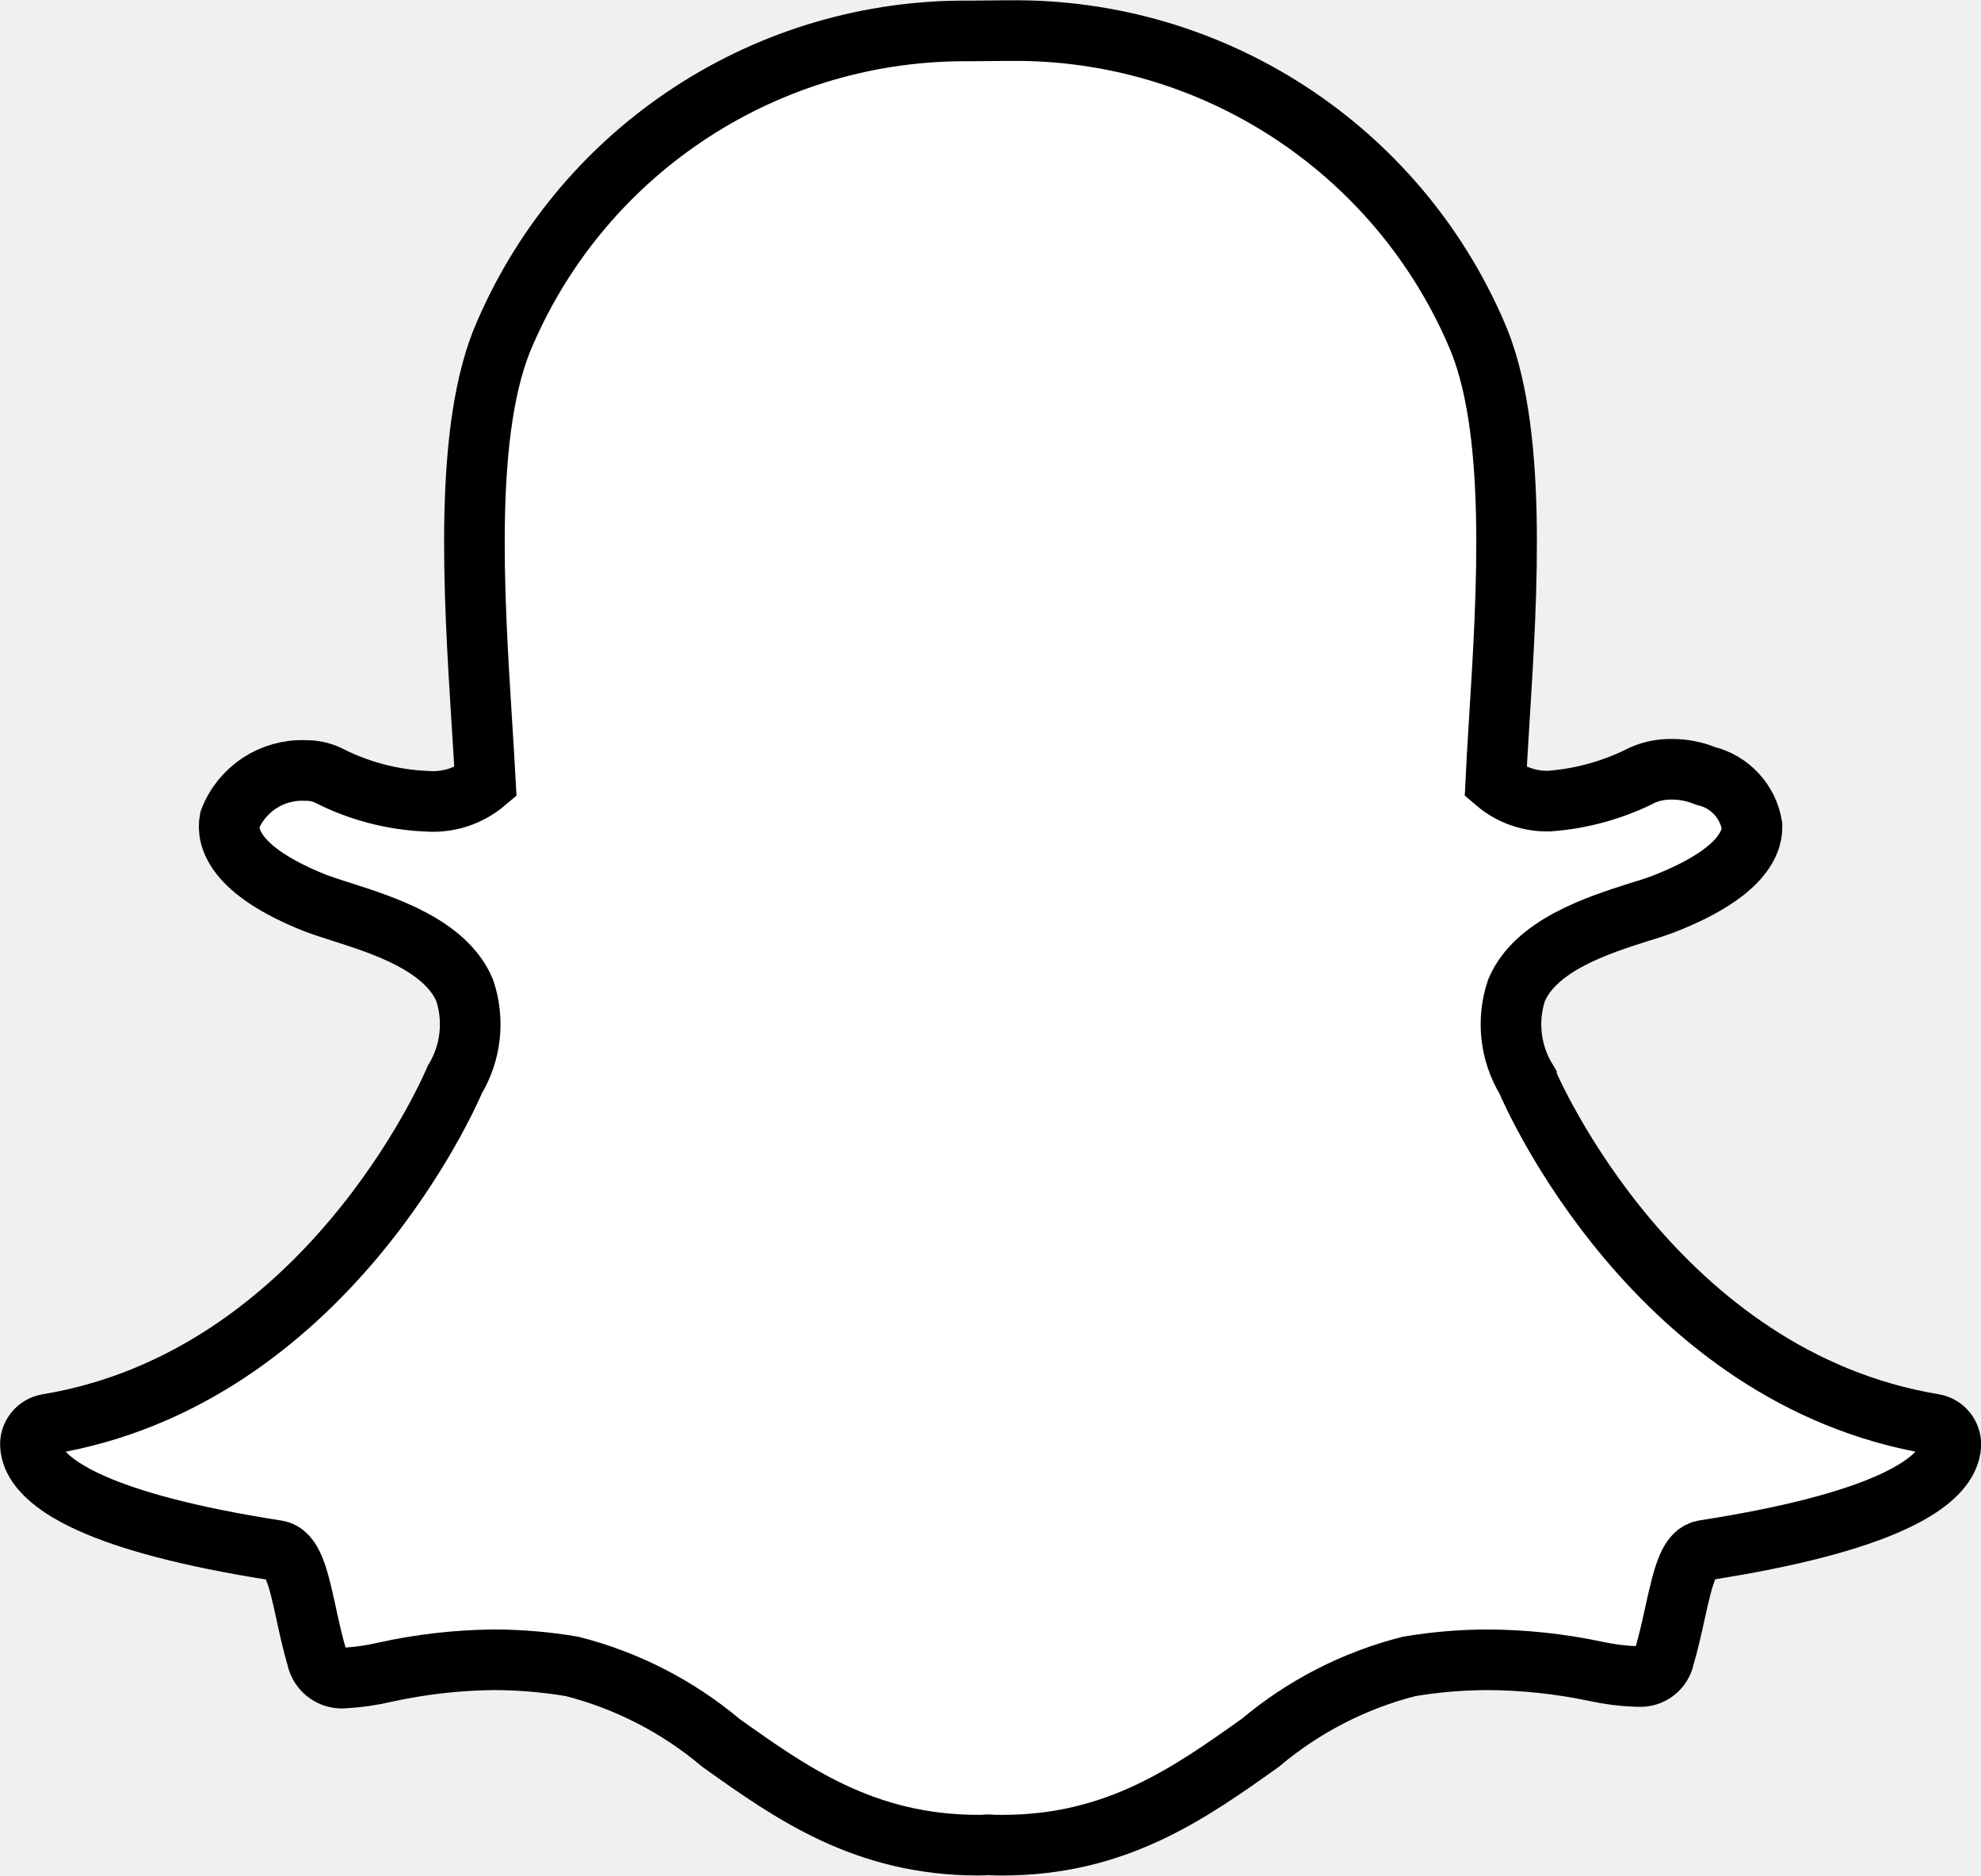
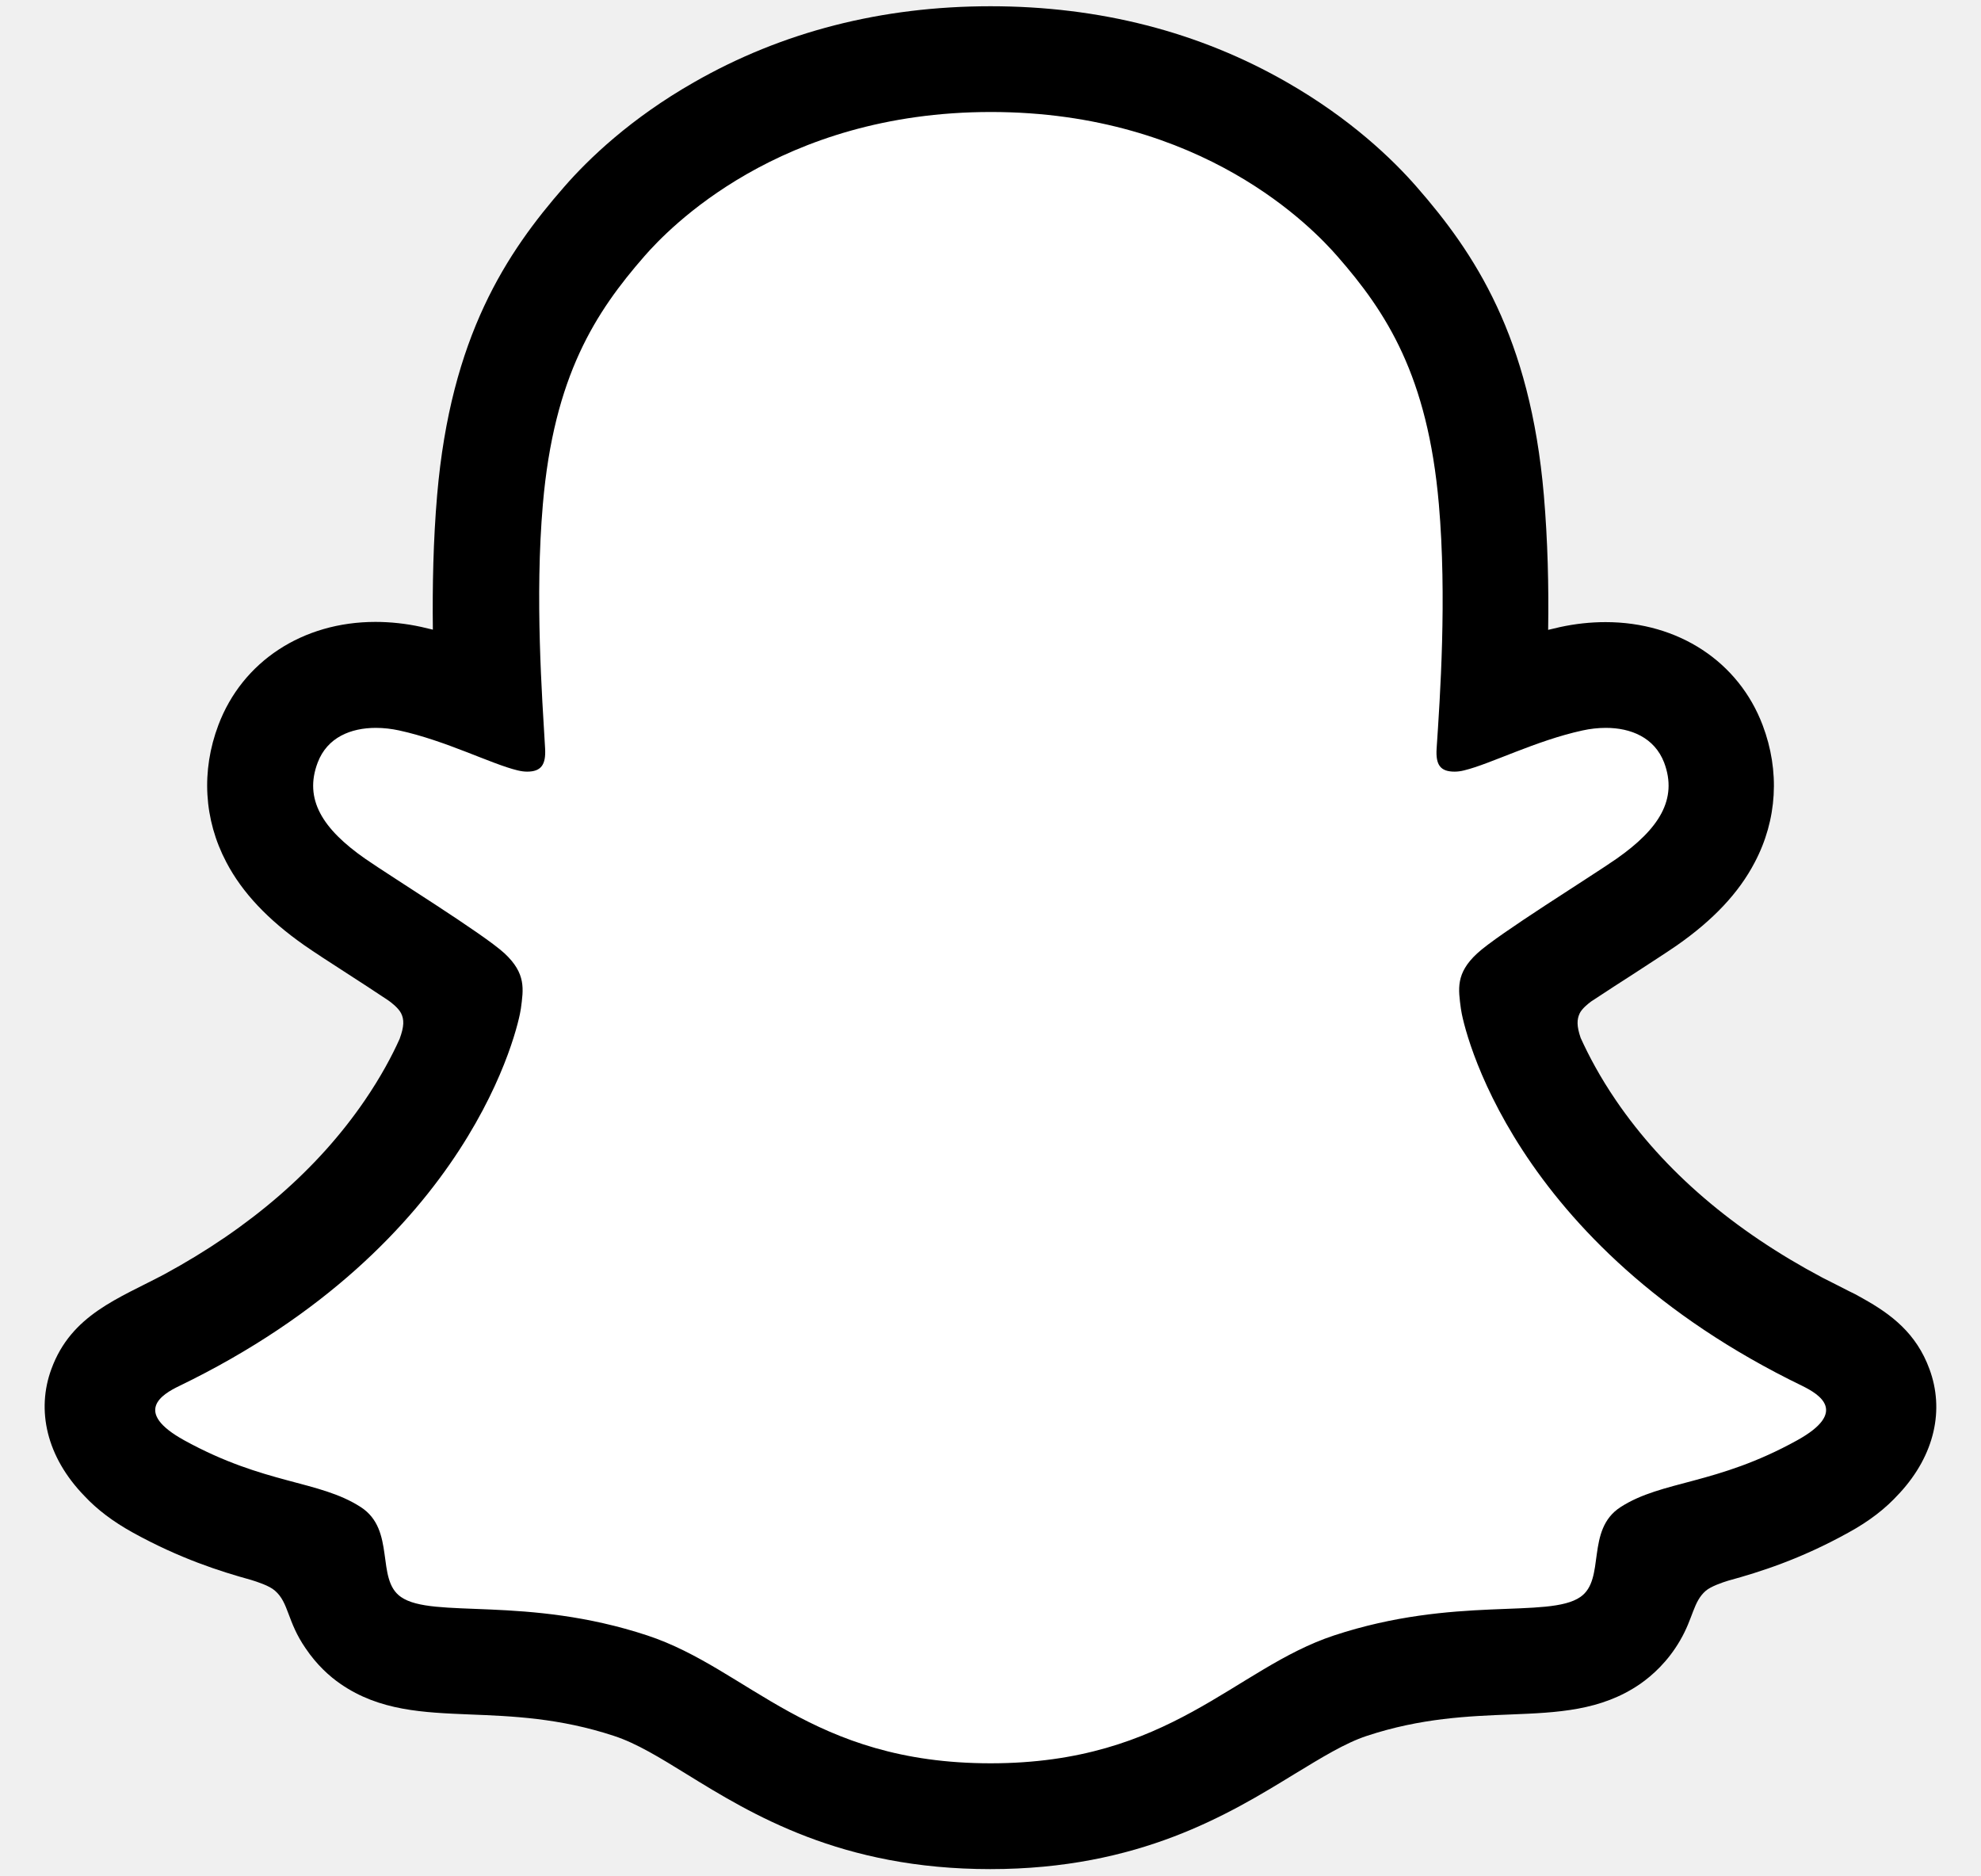
- <svg xmlns="http://www.w3.org/2000/svg" width="65.371" height="61.876" viewBox="0 0 65.371 61.876">
-   <path id="Path_254" data-name="Path 254" d="M566.354-58.755c-.163,0-.324,0-.484-.012h0c-.1.008-.209.012-.316.012-3.754,0-6.164-1.715-8.494-3.373a12.361,12.361,0,0,0-4.916-2.525,15.786,15.786,0,0,0-2.581-.219,17.535,17.535,0,0,0-3.577.407,7.8,7.8,0,0,1-1.333.194.839.839,0,0,1-.926-.666c-.149-.509-.256-1-.359-1.479-.266-1.227-.455-1.982-.966-2.06-5.954-.926-7.658-2.188-8.039-3.084a1.164,1.164,0,0,1-.091-.383.674.674,0,0,1,.561-.7c9.153-1.517,13.257-10.935,13.428-11.334l.014-.033a3.531,3.531,0,0,0,.327-2.948c-.628-1.49-2.677-2.145-4.033-2.578-.332-.106-.646-.206-.894-.3-2.706-1.077-2.931-2.182-2.825-2.746a2.556,2.556,0,0,1,2.486-1.629,1.733,1.733,0,0,1,.741.149,7.842,7.842,0,0,0,3.261.865,2.677,2.677,0,0,0,1.949-.626c-.033-.624-.074-1.275-.117-1.947-.273-4.356-.61-9.769.758-12.859a16.541,16.541,0,0,1,15.373-9.981l1.126-.011h.152a16.57,16.57,0,0,1,15.4,9.987c1.369,3.091,1.031,8.509.758,12.862l-.011.189c-.038.606-.074,1.2-.1,1.759a2.6,2.6,0,0,0,1.776.622h0a8.115,8.115,0,0,0,3.073-.86,2.307,2.307,0,0,1,.955-.189,2.9,2.9,0,0,1,1.1.211l.02.008a2.027,2.027,0,0,1,1.534,1.654c.012.638-.472,1.6-2.846,2.542-.246.1-.561.2-.894.3-1.357.434-3.405,1.088-4.033,2.578a3.529,3.529,0,0,0,.327,2.947c0,.011.011.022.015.033.17.4,4.271,9.814,13.428,11.333a.675.675,0,0,1,.561.7,1.137,1.137,0,0,1-.094.386c-.378.889-2.08,2.15-8.037,3.076-.487.075-.675.714-.966,2.052-.106.487-.213.966-.36,1.469a.8.8,0,0,1-.852.641h-.074a7.411,7.411,0,0,1-1.333-.169,17.674,17.674,0,0,0-3.577-.381,15.8,15.8,0,0,0-2.583.219,12.343,12.343,0,0,0-4.91,2.521C572.518-60.47,570.109-58.755,566.354-58.755Z" transform="translate(-533.268 119.631)" fill="#fff" stroke="#000" stroke-width="2" />
+ <svg xmlns="http://www.w3.org/2000/svg" version="1.1" id="Layer_1" x="0px" y="0px" width="65.371px" height="61.875px" viewBox="0 0 65.371 61.875" enable-background="new 0 0 65.371 61.875" xml:space="preserve">
+   <g>
+     <g>
+       <path fill="#FFFFFF" d="M61.977,45.83c-0.258-0.848-1.481-1.445-1.481-1.445l0,0c-0.117-0.061-0.22-0.115-0.306-0.158    c-2.042-0.986-3.853-2.176-5.376-3.523c-1.227-1.086-2.274-2.279-3.115-3.547c-1.031-1.549-1.511-2.842-1.721-3.543    c-0.114-0.457-0.096-0.639,0-0.877c0.08-0.201,0.319-0.391,0.428-0.482c0.689-0.486,1.799-1.207,2.481-1.646    c0.592-0.384,1.098-0.713,1.396-0.921c0.959-0.67,1.616-1.353,2.002-2.09c0.498-0.951,0.56-2,0.17-3.03    c-0.525-1.39-1.824-2.219-3.475-2.219c-0.366,0-0.744,0.043-1.122,0.122c-0.945,0.207-1.842,0.542-2.592,0.835    c-0.056,0.025-0.114-0.018-0.107-0.079c0.077-1.859,0.168-4.359-0.038-6.73c-0.184-2.146-0.628-3.957-1.348-5.536    c-0.727-1.584-1.67-2.755-2.406-3.603c-0.703-0.805-1.94-1.993-3.805-3.06c-2.622-1.5-5.609-2.262-8.875-2.262    c-3.263,0-6.245,0.762-8.872,2.262c-1.975,1.126-3.237,2.401-3.809,3.06c-0.738,0.847-1.683,2.018-2.409,3.603    c-0.726,1.579-1.164,3.383-1.348,5.536c-0.207,2.384-0.122,4.682-0.036,6.73c0,0.062-0.055,0.104-0.115,0.079    c-0.751-0.293-1.647-0.628-2.592-0.835c-0.371-0.079-0.75-0.122-1.121-0.122c-1.646,0-2.945,0.829-3.475,2.219    c-0.391,1.03-0.33,2.079,0.169,3.03c0.391,0.737,1.043,1.42,2,2.09c0.293,0.208,0.804,0.537,1.396,0.921    c0.664,0.433,1.743,1.134,2.438,1.617c0.086,0.061,0.378,0.281,0.469,0.512c0.097,0.244,0.116,0.426-0.012,0.914    c-0.214,0.707-0.695,1.986-1.707,3.506c-0.841,1.273-1.891,2.461-3.115,3.547c-1.524,1.348-3.335,2.537-5.377,3.523    c-0.098,0.049-0.213,0.104-0.335,0.178l0,0c0,0-1.221,0.621-1.451,1.426c-0.341,1.189,0.566,2.305,1.487,2.902    c1.512,0.975,3.353,1.5,4.42,1.785c0.298,0.08,0.567,0.154,0.811,0.227c0.152,0.049,0.538,0.193,0.701,0.408    c0.208,0.268,0.232,0.598,0.306,0.969l0,0c0.115,0.629,0.377,1.402,1.151,1.939c0.854,0.584,1.933,0.627,3.304,0.684    c1.433,0.055,3.212,0.119,5.255,0.797c0.945,0.311,1.805,0.842,2.792,1.451c2.073,1.275,4.651,2.859,9.054,2.859    c4.406,0,7.004-1.592,9.089-2.873c0.987-0.604,1.834-1.127,2.762-1.432c2.042-0.676,3.821-0.742,5.254-0.797    c1.371-0.055,2.45-0.092,3.304-0.684c0.829-0.574,1.067-1.428,1.177-2.066c0.062-0.318,0.1-0.604,0.28-0.836    c0.159-0.201,0.512-0.342,0.679-0.395c0.248-0.08,0.528-0.154,0.84-0.24c1.067-0.285,2.408-0.621,4.035-1.541    C62.05,47.873,62.183,46.506,61.977,45.83z" />
+     </g>
+     <path d="M63.671,45.172c-0.432-1.184-1.261-1.811-2.2-2.334c-0.178-0.104-0.342-0.189-0.476-0.25   c-0.28-0.146-0.567-0.287-0.854-0.434c-2.934-1.555-5.224-3.518-6.811-5.842c-0.536-0.785-0.907-1.49-1.17-2.07   c-0.134-0.391-0.127-0.609-0.031-0.811c0.074-0.152,0.27-0.312,0.378-0.391c0.509-0.336,1.026-0.67,1.379-0.896   c0.629-0.41,1.127-0.731,1.446-0.951c1.205-0.841,2.047-1.737,2.57-2.737c0.745-1.408,0.837-3.018,0.264-4.53   c-0.793-2.096-2.78-3.401-5.184-3.401c-0.498,0-1.004,0.055-1.505,0.164c-0.134,0.03-0.261,0.061-0.39,0.092   c0.023-1.427-0.013-2.95-0.141-4.438c-0.451-5.243-2.286-7.992-4.2-10.181c-0.798-0.914-2.188-2.249-4.273-3.444   c-2.907-1.67-6.199-2.512-9.788-2.512c-3.58,0-6.873,0.841-9.78,2.506c-2.097,1.194-3.487,2.535-4.279,3.443   c-1.915,2.189-3.75,4.938-4.201,10.181c-0.128,1.487-0.158,3.011-0.141,4.438c-0.128-0.031-0.262-0.062-0.389-0.092   c-0.5-0.109-1.013-0.164-1.506-0.164c-2.401,0-4.39,1.304-5.182,3.401c-0.572,1.512-0.481,3.121,0.263,4.53   c0.524,1,1.372,1.896,2.571,2.737c0.324,0.226,0.817,0.547,1.445,0.951c0.342,0.219,0.835,0.541,1.322,0.865   c0.073,0.049,0.335,0.244,0.428,0.428c0.103,0.207,0.103,0.432-0.049,0.846c-0.255,0.568-0.628,1.264-1.152,2.031   c-1.554,2.273-3.779,4.199-6.615,5.736c-1.505,0.799-3.066,1.328-3.723,3.121c-0.5,1.352-0.171,2.895,1.091,4.193l0,0   c0.415,0.445,0.938,0.842,1.597,1.207c1.548,0.854,2.865,1.275,3.901,1.561c0.183,0.057,0.604,0.189,0.787,0.355   c0.464,0.4,0.396,1.01,1.012,1.902c0.373,0.553,0.799,0.932,1.152,1.174c1.288,0.891,2.737,0.945,4.274,1.008   c1.383,0.055,2.956,0.115,4.749,0.707c0.743,0.242,1.518,0.719,2.407,1.268c2.147,1.324,5.091,3.127,10.011,3.127   c4.924,0,7.882-1.816,10.046-3.141c0.892-0.541,1.659-1.016,2.378-1.254c1.791-0.592,3.364-0.652,4.749-0.707   c1.536-0.062,2.981-0.117,4.274-1.008c0.4-0.279,0.913-0.738,1.315-1.432c0.439-0.75,0.432-1.279,0.849-1.641   c0.17-0.145,0.542-0.273,0.742-0.334c1.043-0.285,2.378-0.707,3.955-1.58c0.703-0.383,1.243-0.805,1.677-1.285   c0.008-0.006,0.014-0.012,0.02-0.02C63.86,47.988,64.16,46.494,63.671,45.172z M59.302,47.52c-2.67,1.477-4.446,1.316-5.823,2.201   c-1.171,0.754-0.481,2.383-1.329,2.967c-1.049,0.727-4.139-0.049-8.132,1.27c-3.291,1.09-5.394,4.217-11.328,4.217   c-5.941,0-7.985-3.113-11.326-4.217c-3.992-1.318-7.089-0.543-8.132-1.27c-0.847-0.584-0.158-2.213-1.329-2.967   c-1.378-0.891-3.151-0.732-5.821-2.201c-1.701-0.939-0.738-1.518-0.171-1.791c9.669-4.678,11.205-11.908,11.277-12.449   c0.086-0.646,0.177-1.158-0.536-1.824c-0.689-0.639-3.755-2.535-4.603-3.126c-1.407-0.982-2.024-1.962-1.566-3.17   c0.316-0.835,1.097-1.146,1.92-1.146c0.257,0,0.519,0.031,0.769,0.085c1.542,0.335,3.042,1.11,3.907,1.317   c0.123,0.03,0.226,0.042,0.317,0.042c0.463,0,0.622-0.232,0.592-0.762c-0.098-1.688-0.341-4.98-0.074-8.06   c0.366-4.23,1.731-6.328,3.354-8.187c0.779-0.89,4.437-4.754,11.43-4.754c7.01,0,10.649,3.864,11.429,4.754   c1.624,1.853,2.987,3.95,3.354,8.187c0.268,3.079,0.039,6.371-0.074,8.06c-0.036,0.555,0.136,0.762,0.594,0.762   c0.09,0,0.201-0.012,0.315-0.042c0.865-0.208,2.364-0.982,3.907-1.317c0.25-0.055,0.514-0.085,0.77-0.085   c0.821,0,1.603,0.317,1.922,1.146c0.454,1.208-0.167,2.188-1.568,3.17c-0.848,0.592-3.915,2.487-4.603,3.126   c-0.712,0.658-0.622,1.172-0.536,1.824c0.066,0.541,1.609,7.771,11.276,12.449C60.031,46.002,61.001,46.58,59.302,47.52z" />
+   </g>
</svg>
